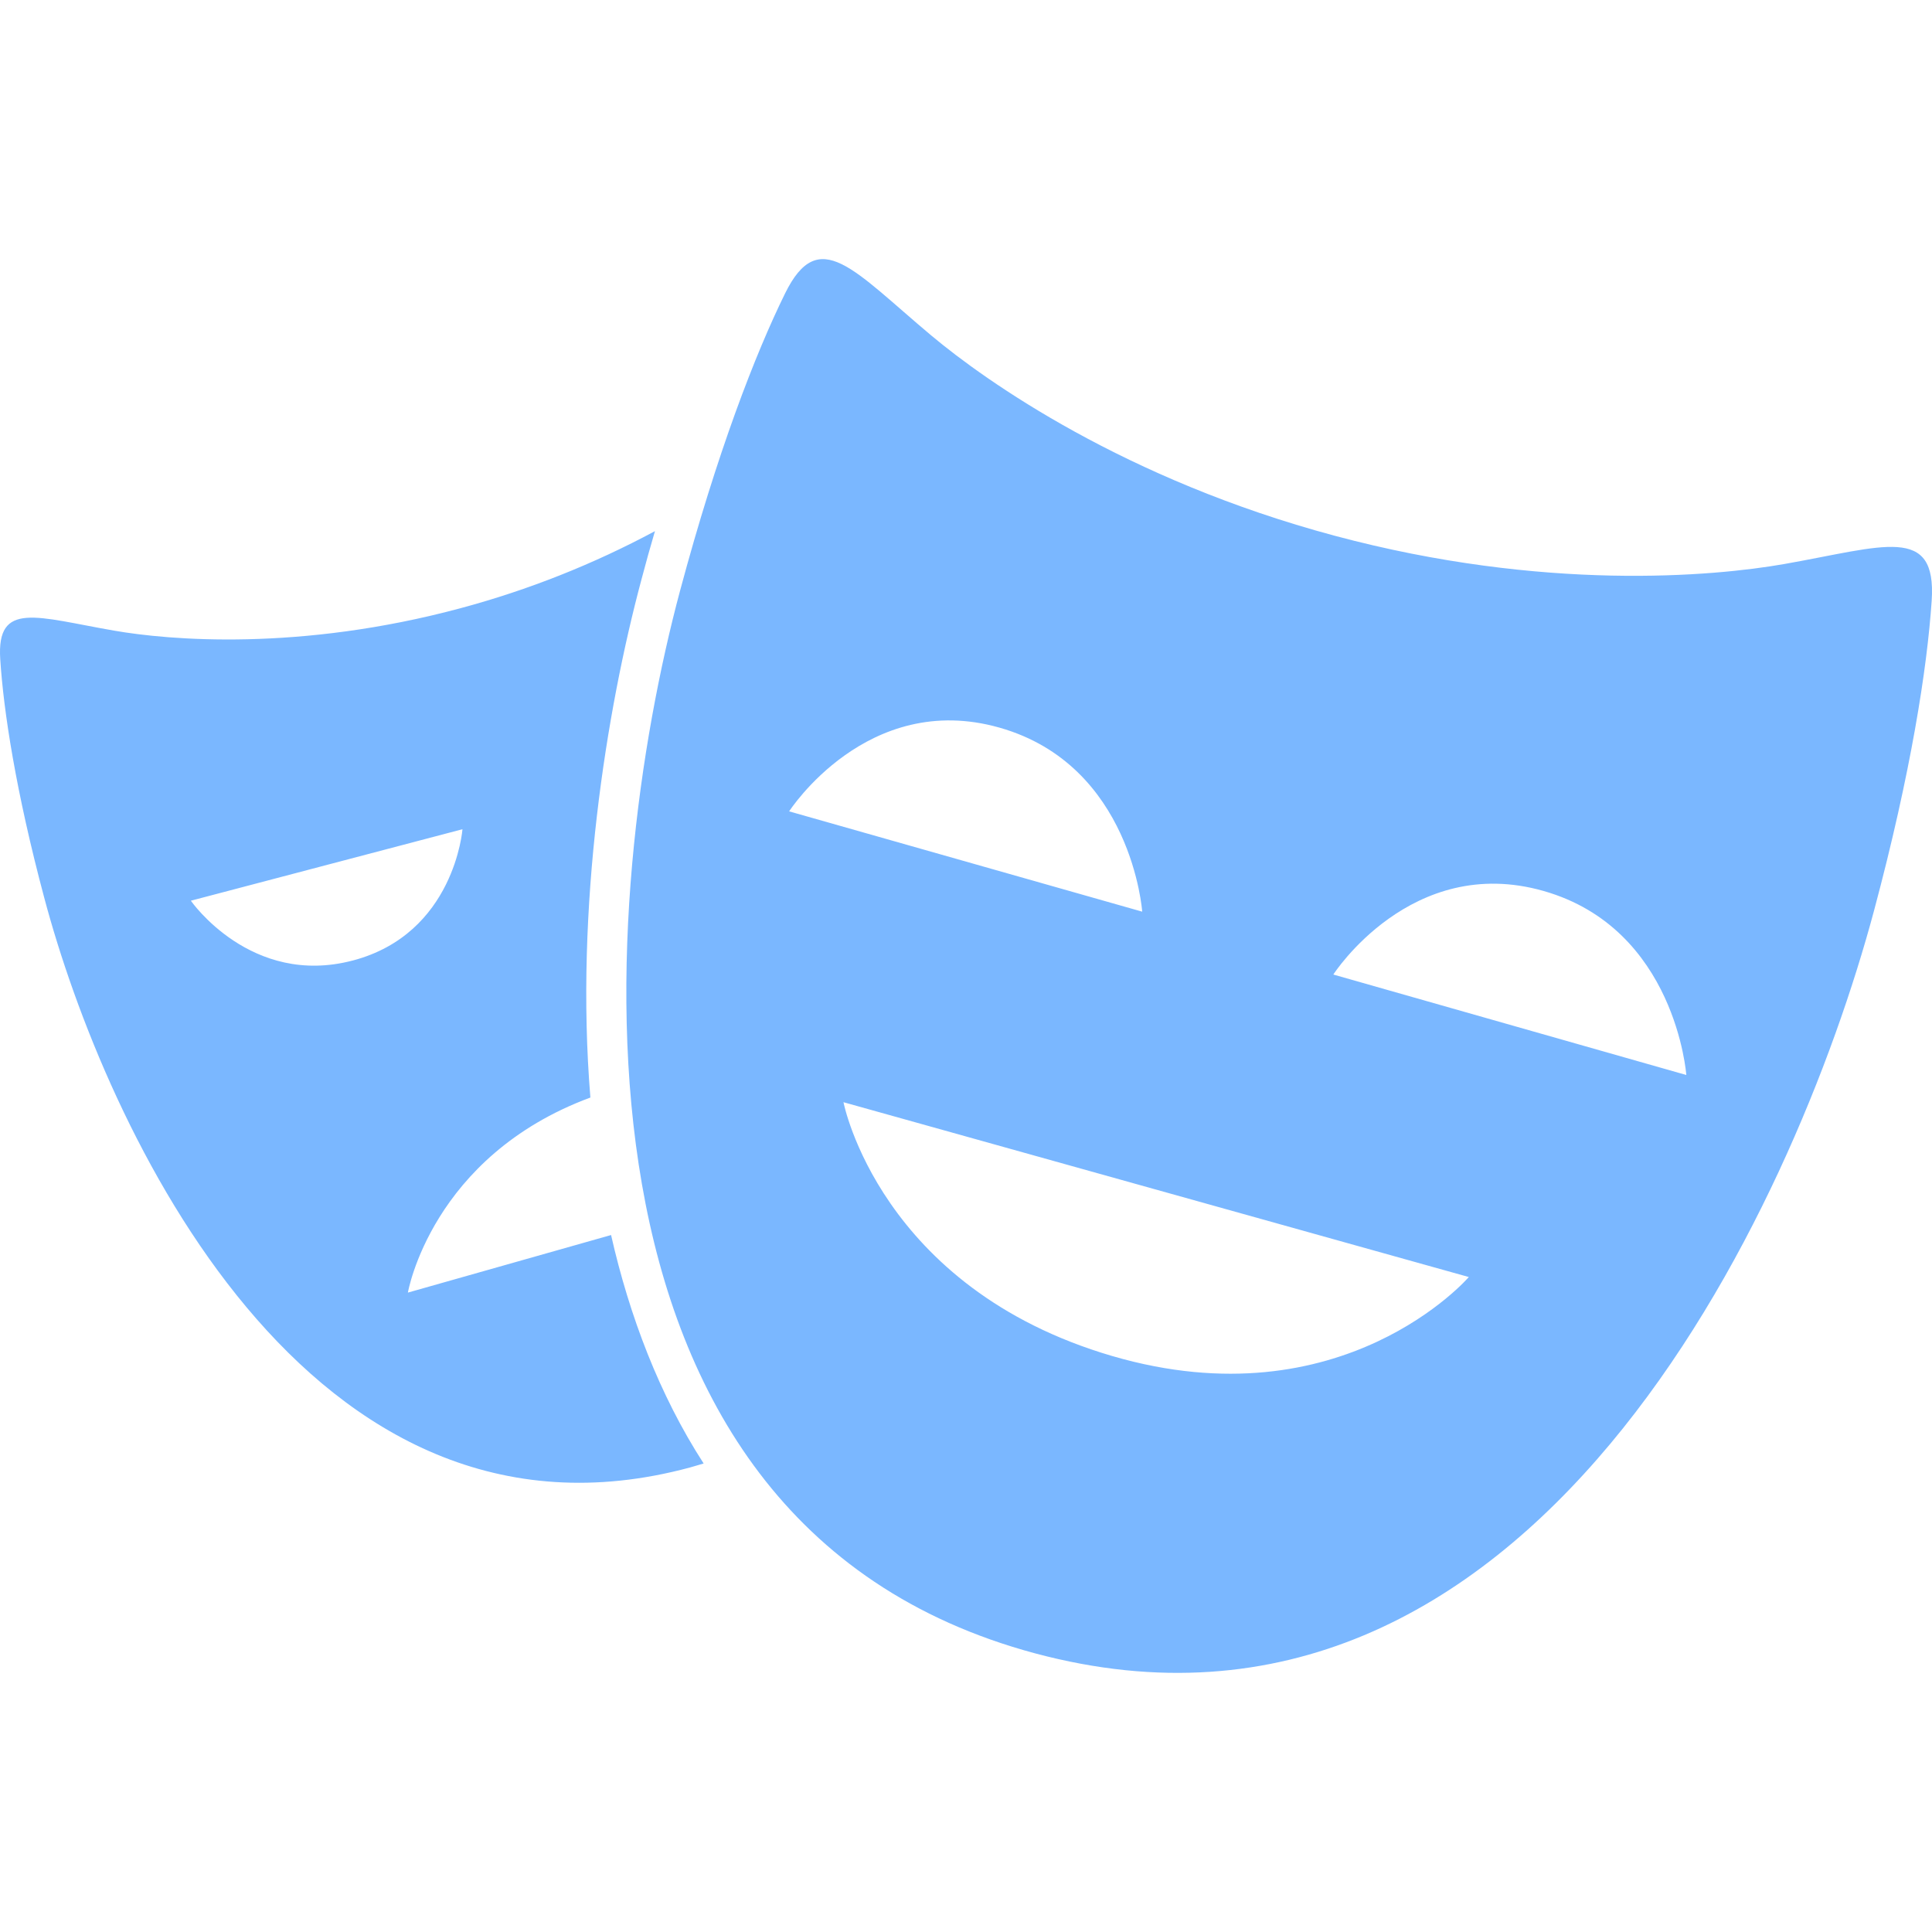
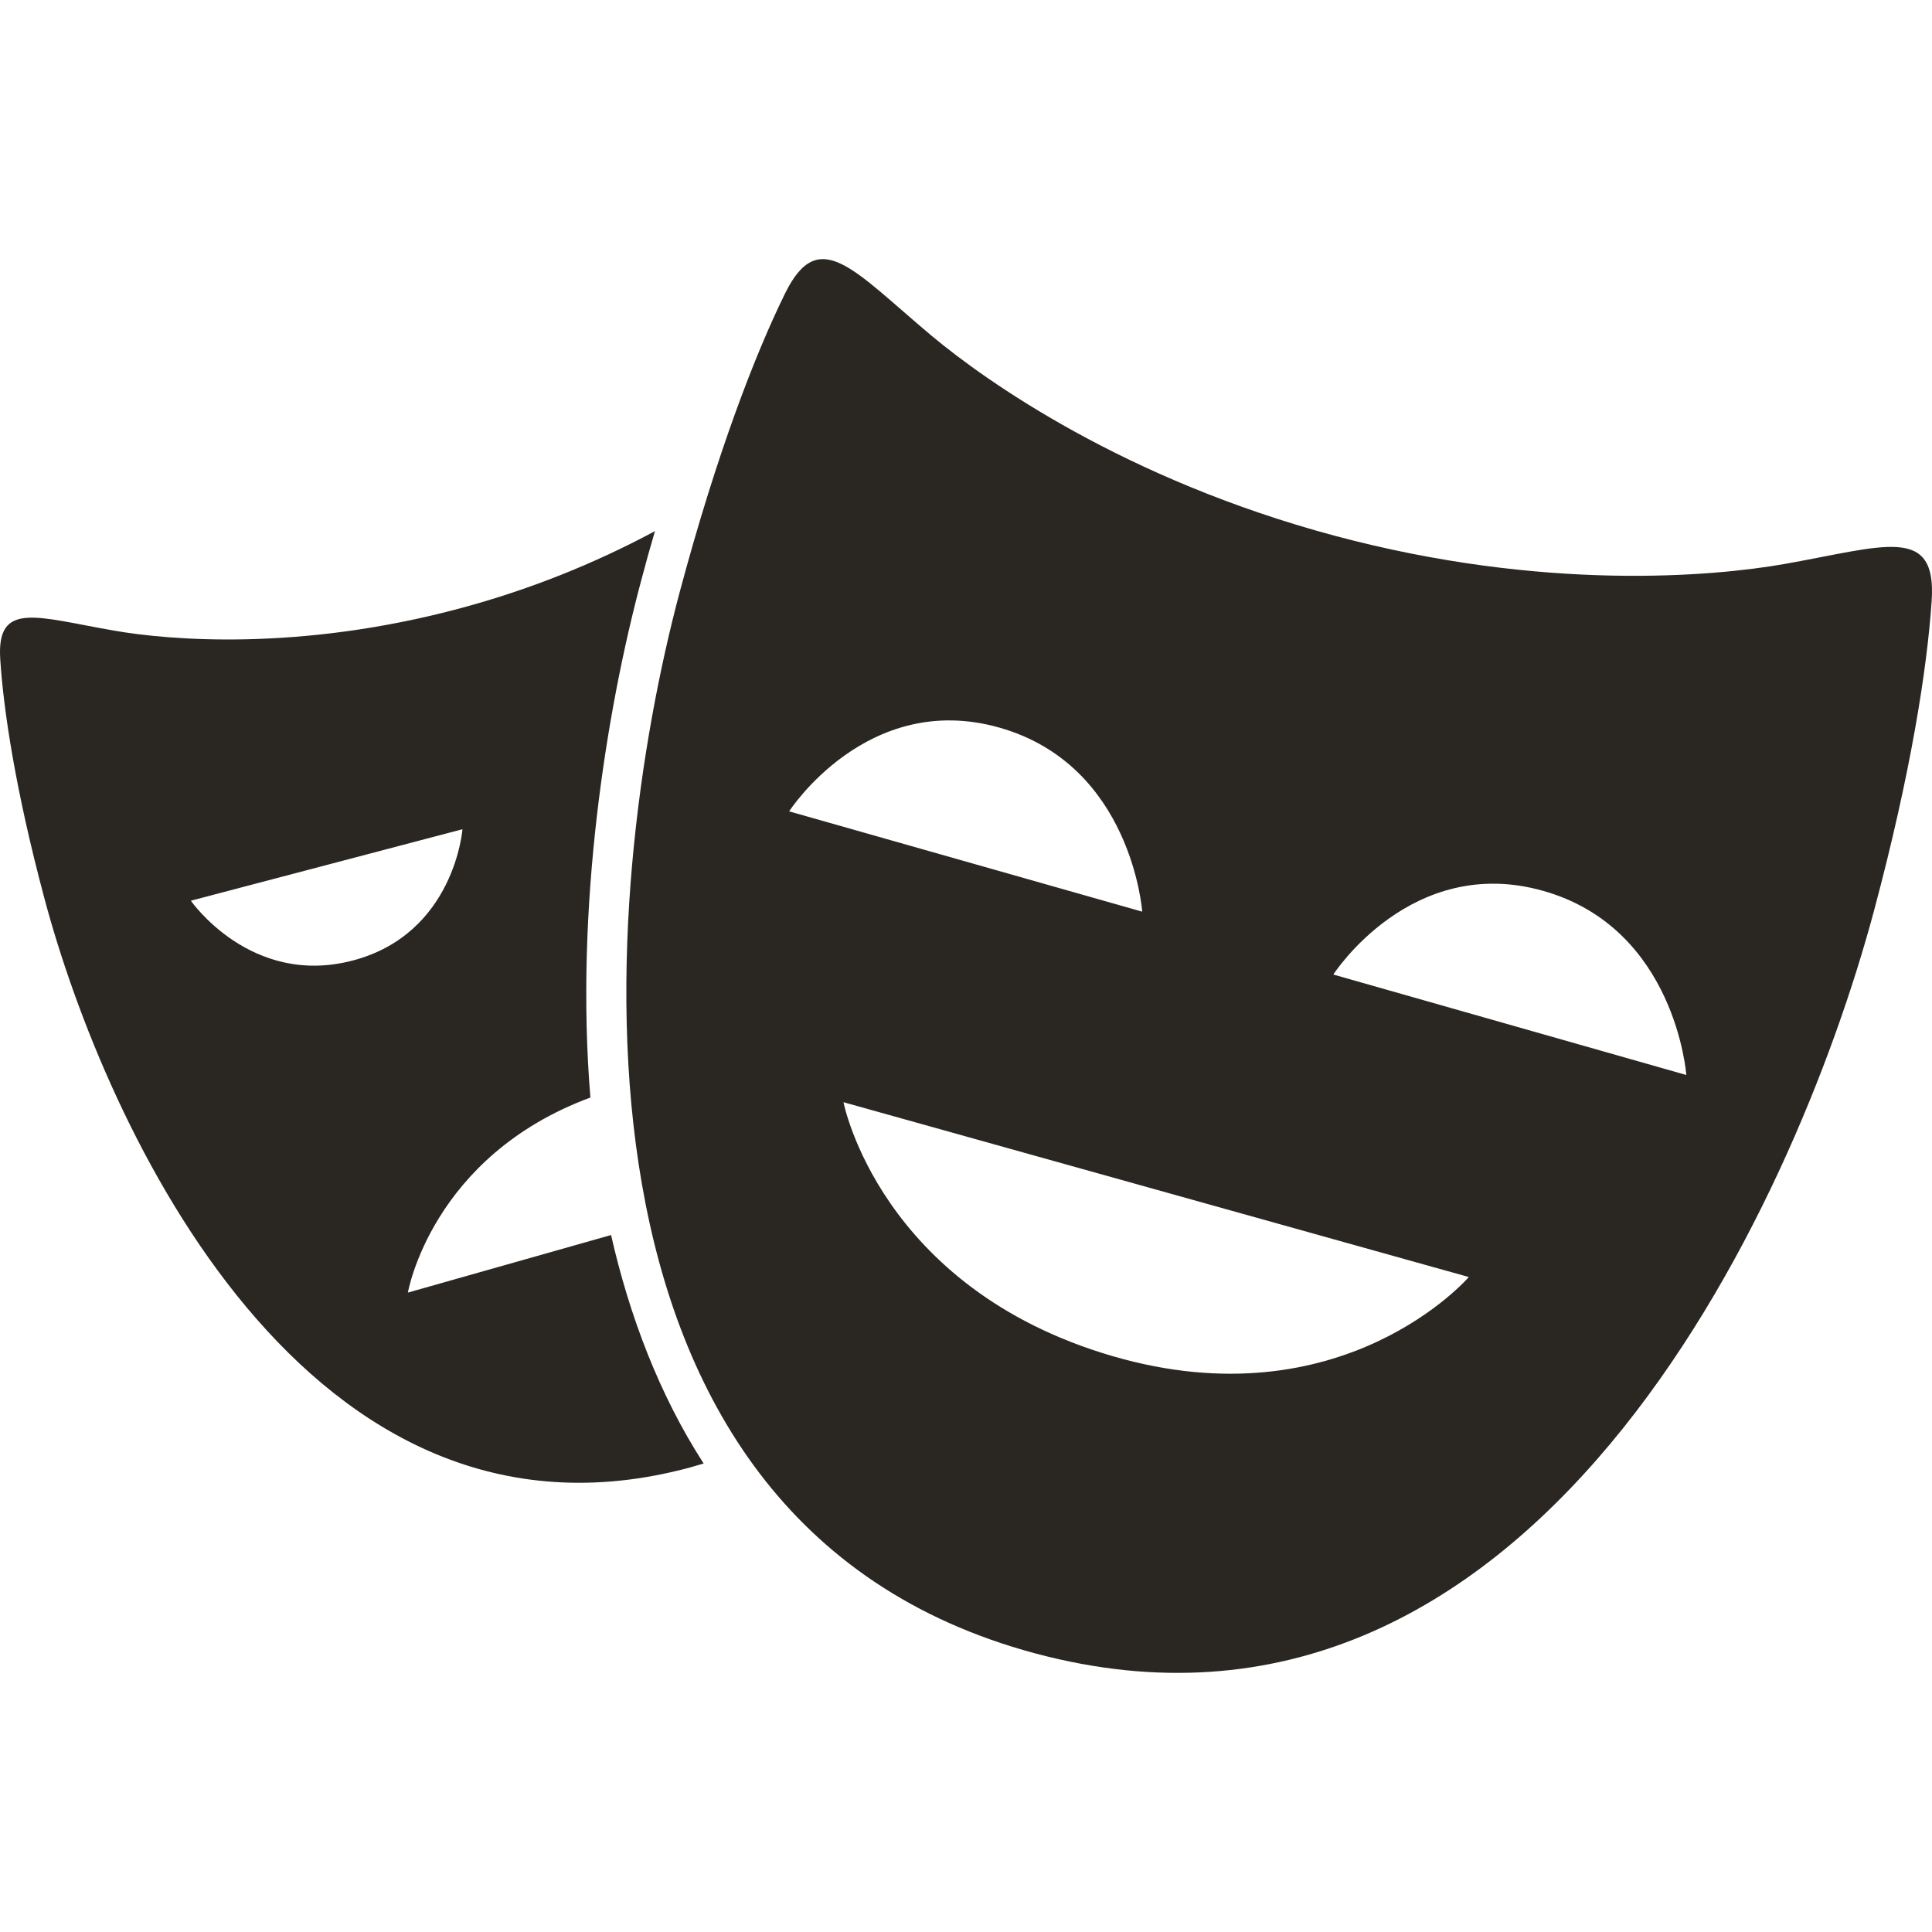
<svg xmlns="http://www.w3.org/2000/svg" width="1em" height="1em" viewBox="0 0 24 24">
-   <path fill="#7ab7ff" d="M23.996 7.462c-.056.837-.257 2.135-.716 3.85c-.995 3.715-4.27 10.874-10.42 9.227c-6.15-1.65-5.407-9.487-4.412-13.201c.46-1.716.934-2.94 1.305-3.694c.42-.853.846-.289 1.815.523c.684.573 2.41 1.791 5.011 2.488s4.706.506 5.583.352c1.245-.219 1.897-.494 1.834.455m-9.807 3.863s-.127-1.819-1.773-2.286c-1.644-.467-2.613 1.04-2.613 1.04Zm4.058 4.539l-7.769-2.172s.446 2.306 3.338 3.153c2.862.836 4.43-.98 4.43-.981Zm2.701-2.51s-.13-1.818-1.773-2.286c-1.644-.469-2.612 1.038-2.612 1.038ZM8.57 18.23c-4.749 1.279-7.261-4.224-8.021-7.08C.197 9.831.044 8.832.003 8.188c-.047-.73.455-.52 1.415-.354c.677.118 2.3.261 4.308-.28a11.3 11.3 0 0 0 2.41-.956q-.087.295-.17.61c-.433 1.618-.827 4.055-.632 6.426c-1.976.732-2.267 2.423-2.267 2.423l2.524-.715c.227 1.002.6 1.987 1.15 2.838zm-4.188-6.298c1.265-.333 1.363-1.631 1.363-1.631l-3.374.888s.745 1.076 2.01.743Z" />
+   <path fill="#2A2622" d="M23.996 7.462c-.056.837-.257 2.135-.716 3.85c-.995 3.715-4.27 10.874-10.42 9.227c-6.15-1.65-5.407-9.487-4.412-13.201c.46-1.716.934-2.94 1.305-3.694c.42-.853.846-.289 1.815.523c.684.573 2.41 1.791 5.011 2.488s4.706.506 5.583.352c1.245-.219 1.897-.494 1.834.455m-9.807 3.863s-.127-1.819-1.773-2.286c-1.644-.467-2.613 1.04-2.613 1.04Zm4.058 4.539l-7.769-2.172s.446 2.306 3.338 3.153c2.862.836 4.43-.98 4.43-.981Zm2.701-2.51s-.13-1.818-1.773-2.286c-1.644-.469-2.612 1.038-2.612 1.038ZM8.57 18.23c-4.749 1.279-7.261-4.224-8.021-7.08C.197 9.831.044 8.832.003 8.188c-.047-.73.455-.52 1.415-.354c.677.118 2.3.261 4.308-.28a11.3 11.3 0 0 0 2.41-.956q-.087.295-.17.61c-.433 1.618-.827 4.055-.632 6.426c-1.976.732-2.267 2.423-2.267 2.423l2.524-.715c.227 1.002.6 1.987 1.15 2.838zm-4.188-6.298c1.265-.333 1.363-1.631 1.363-1.631l-3.374.888s.745 1.076 2.01.743Z" />
</svg>
